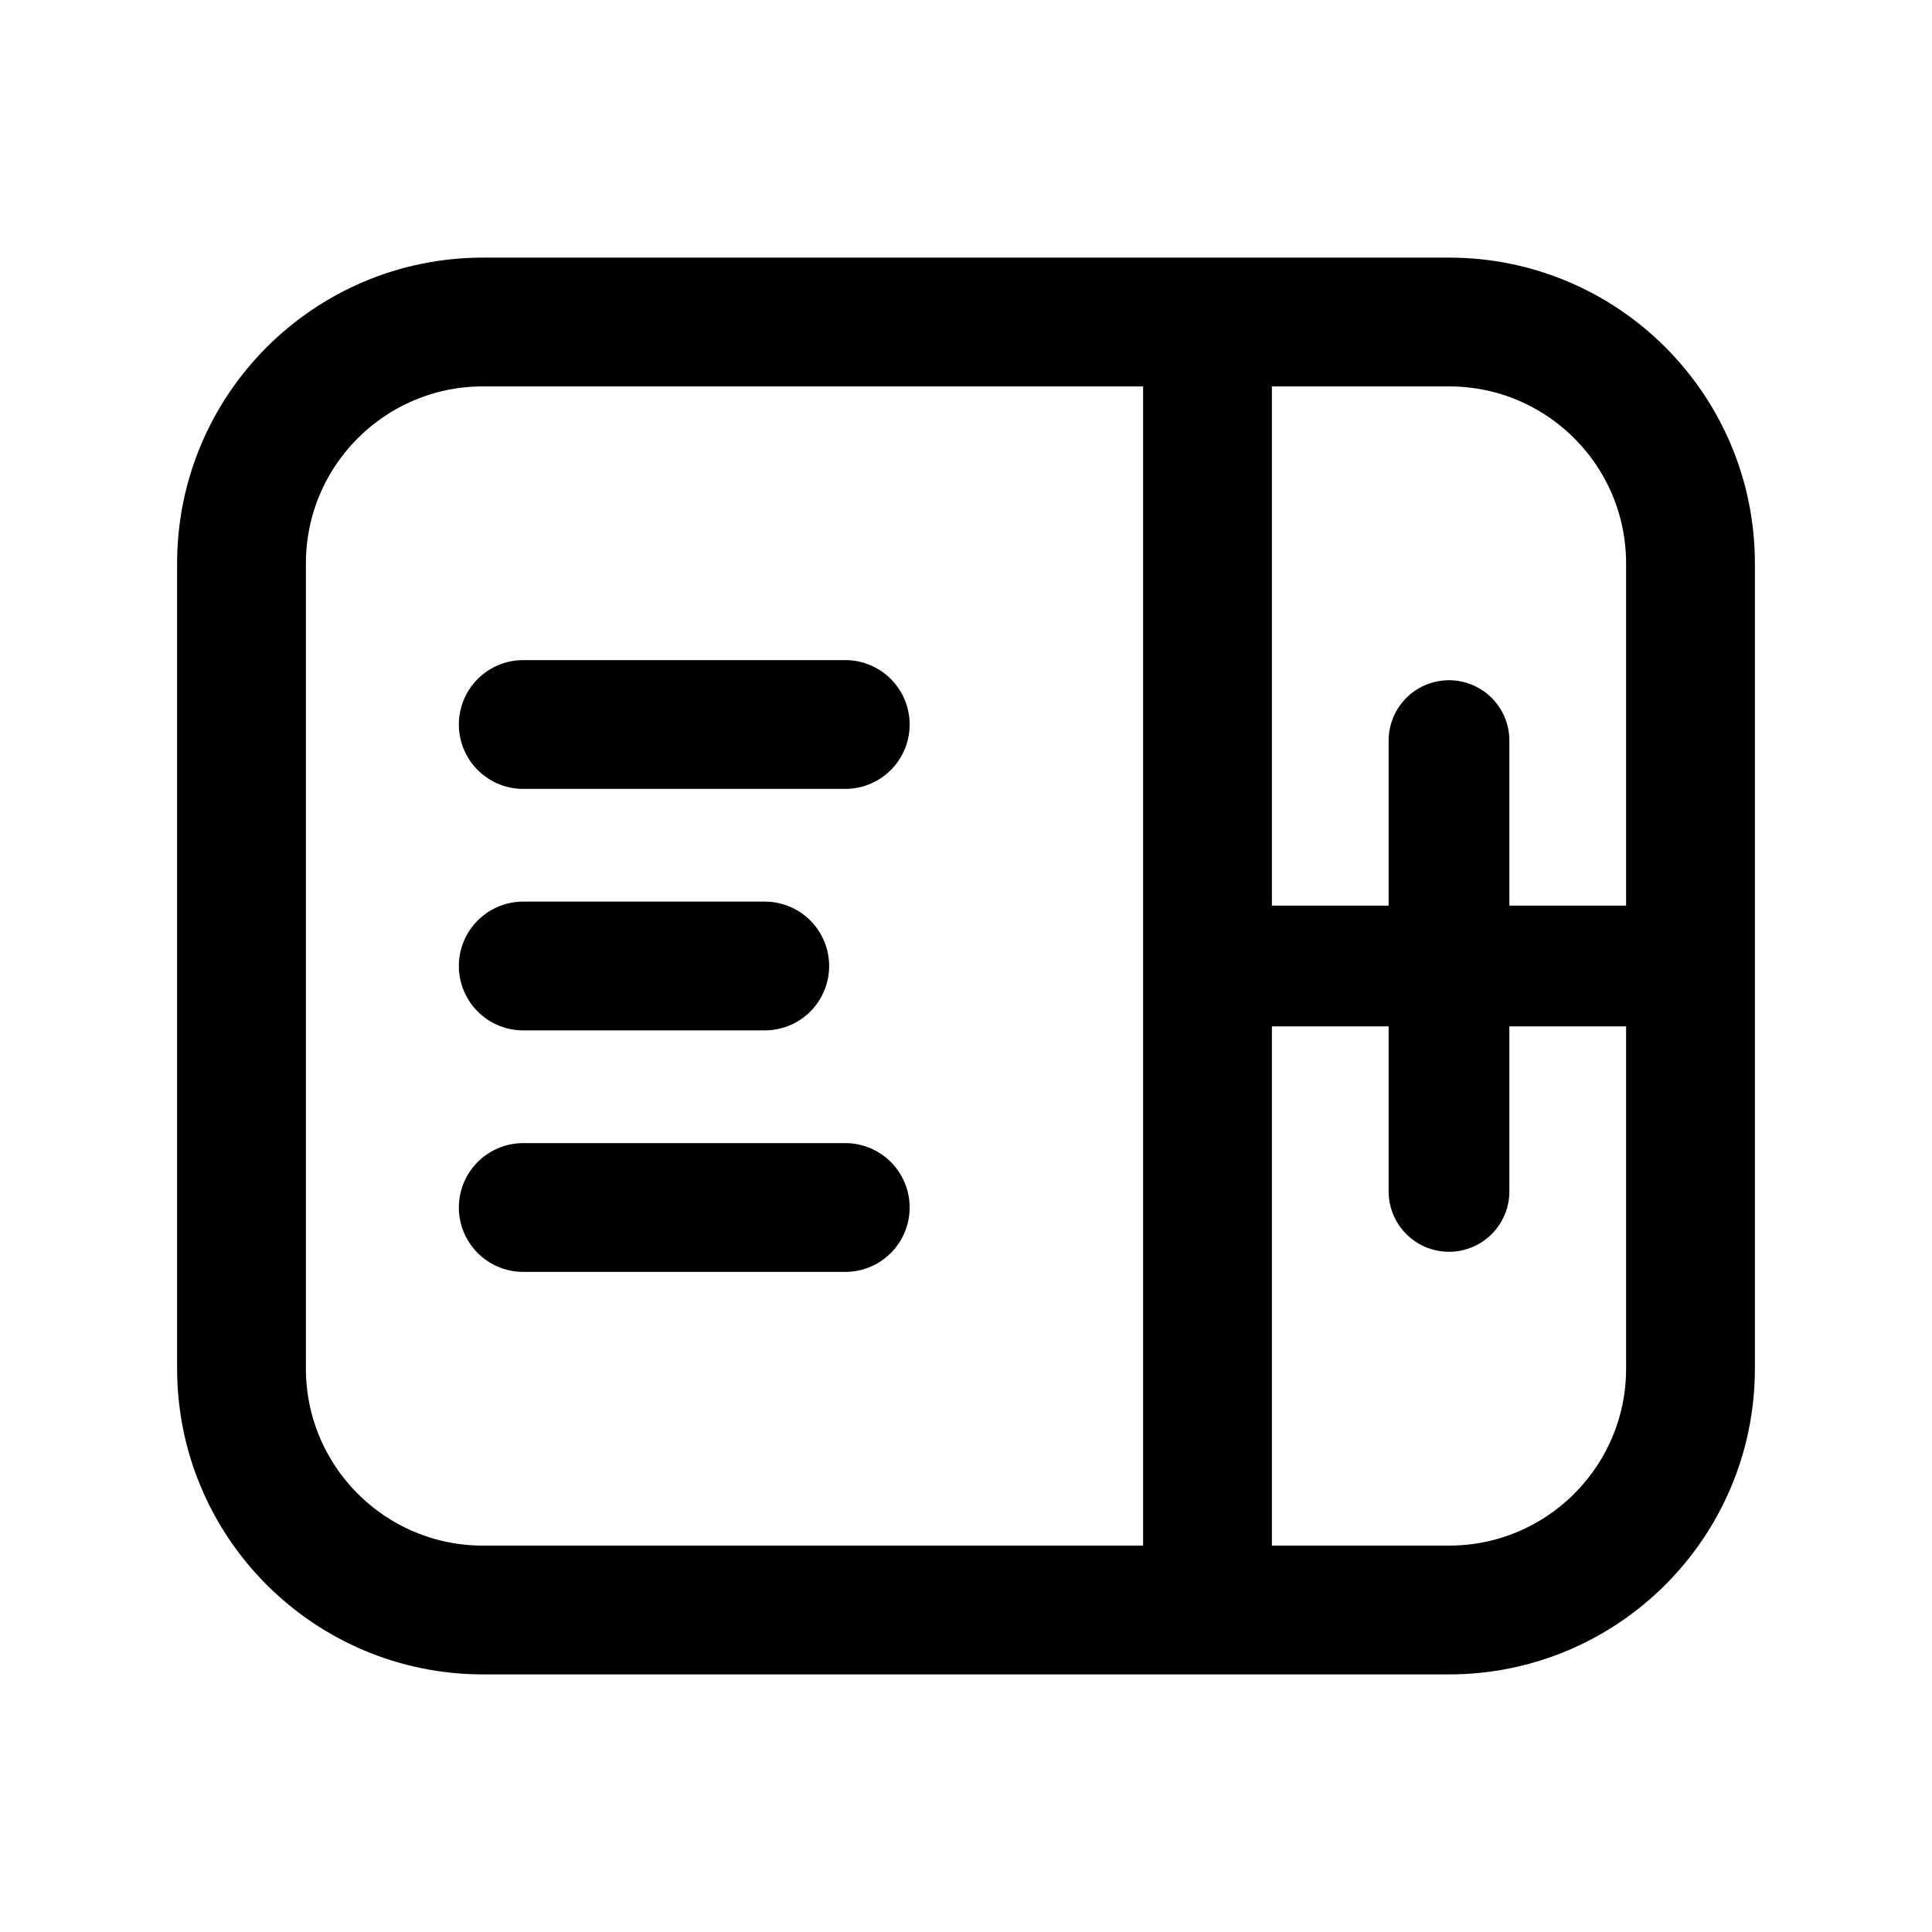
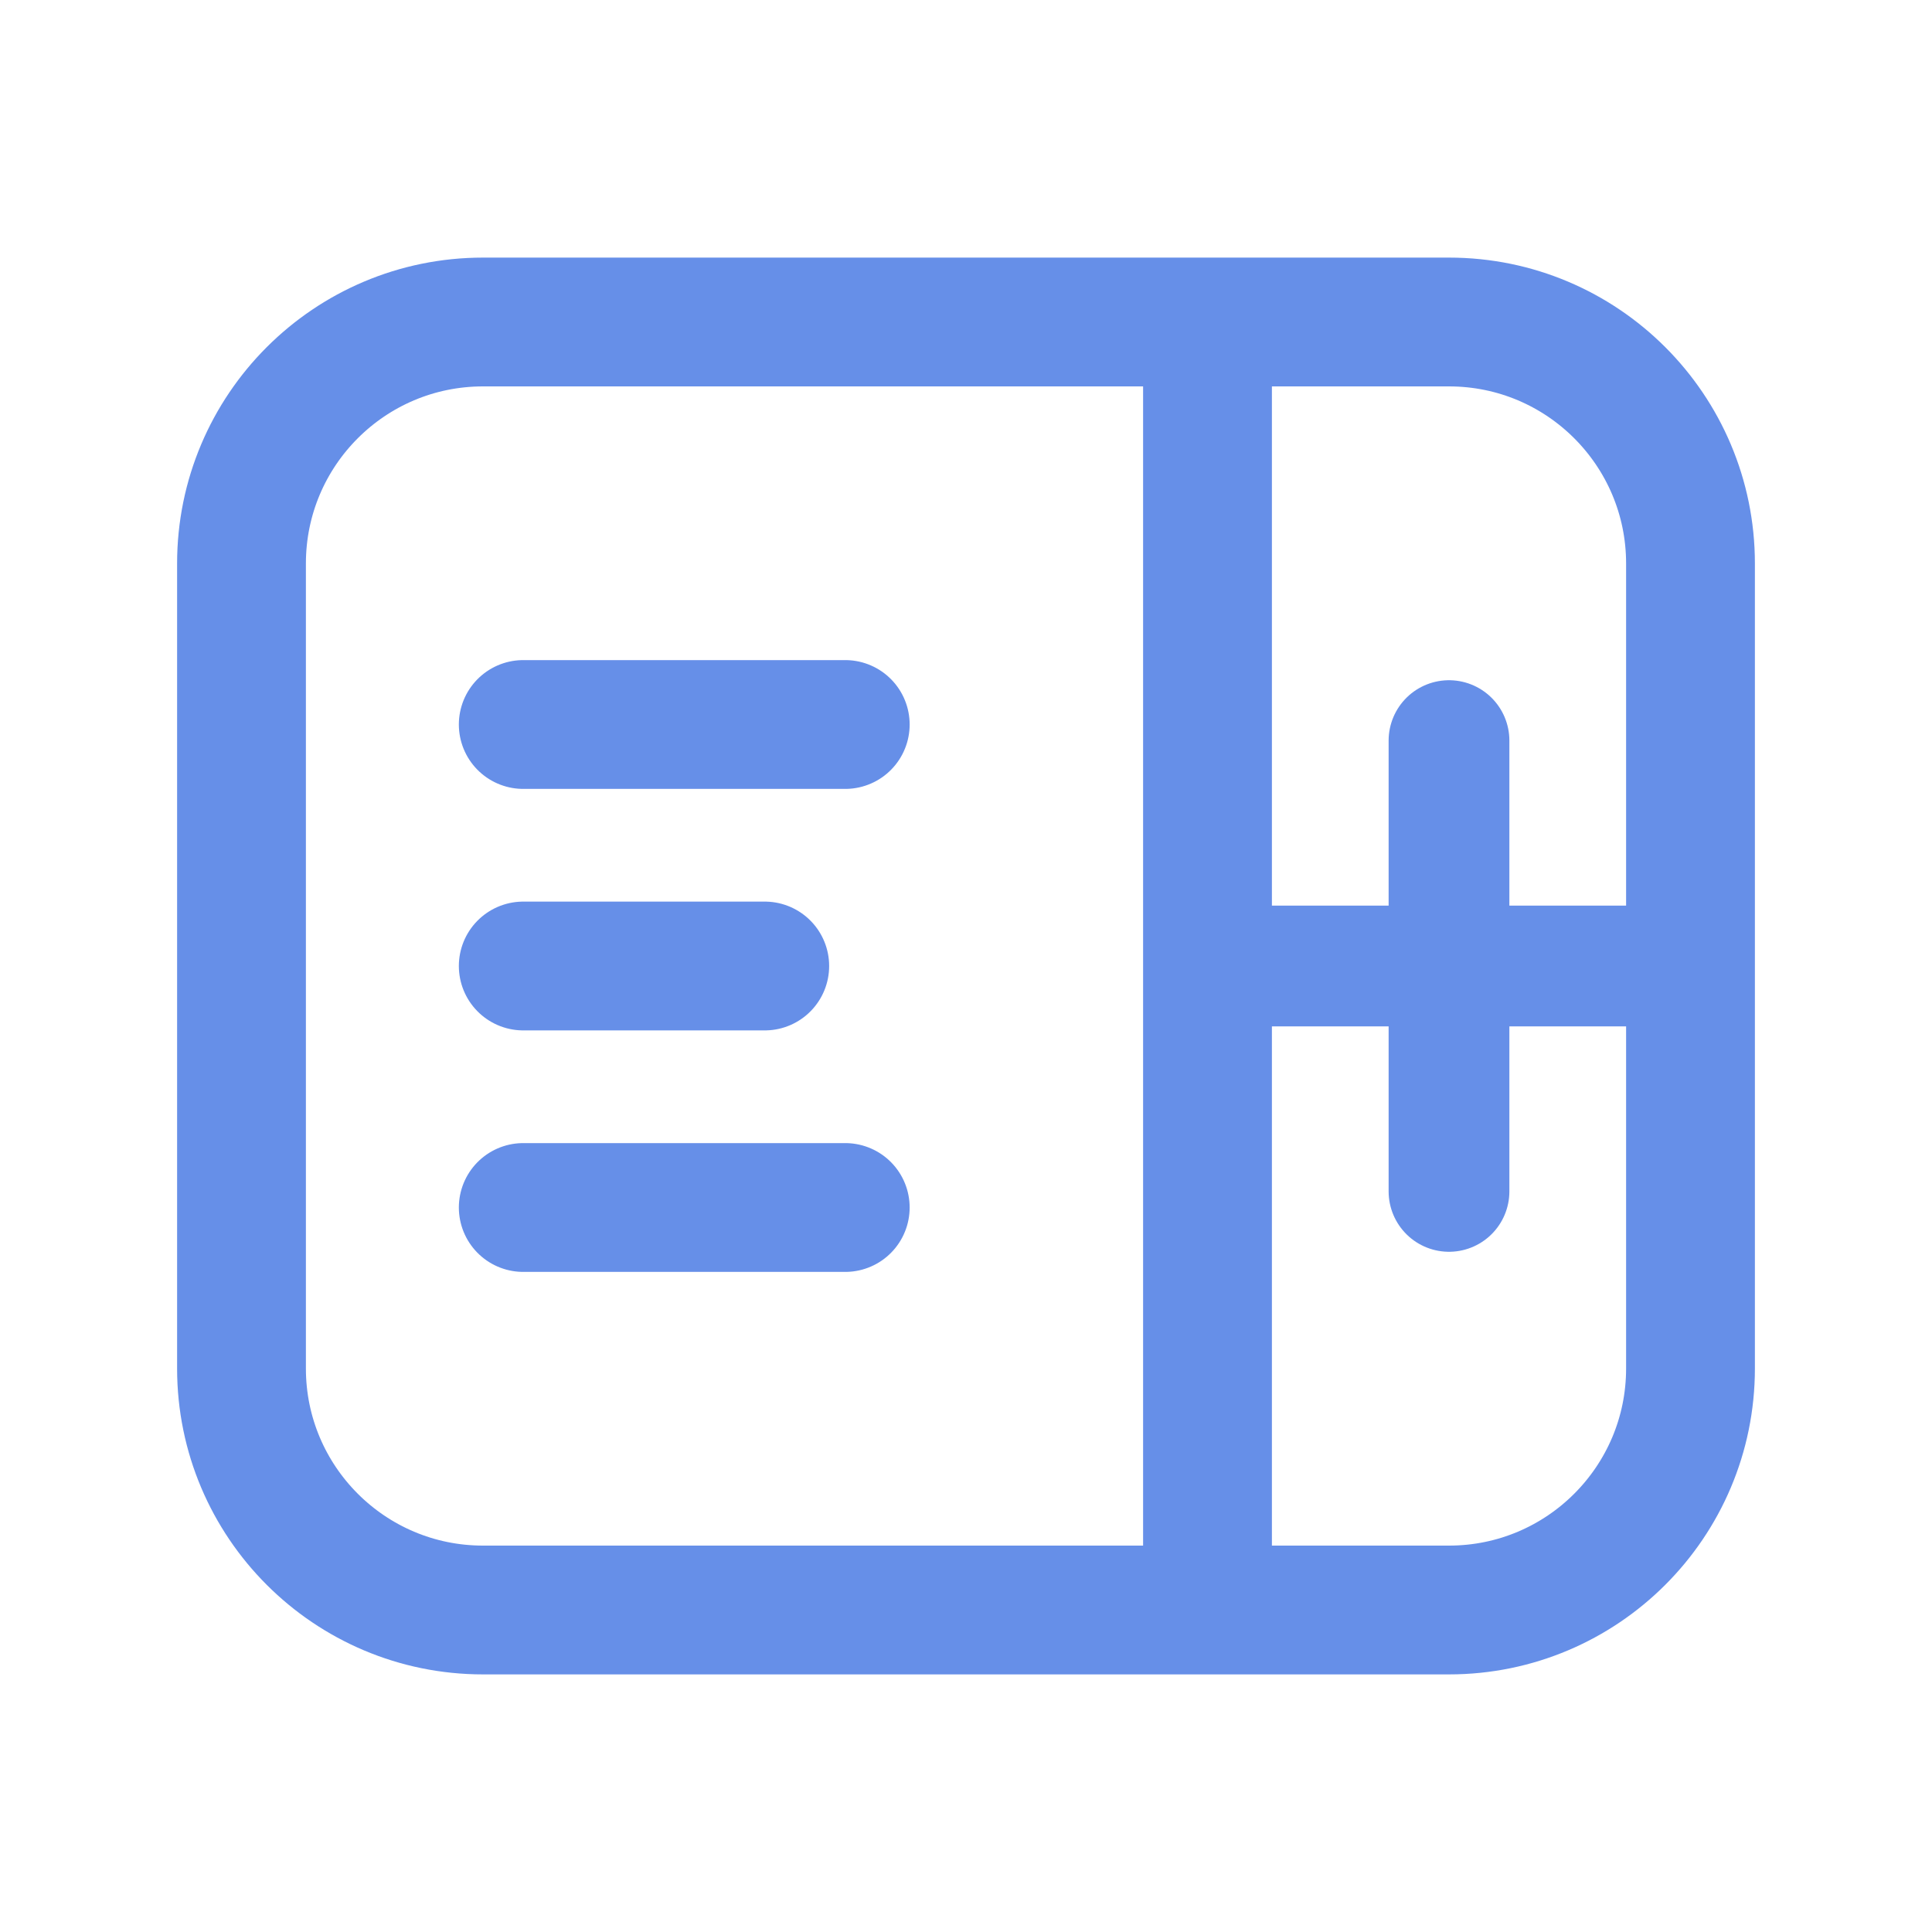
<svg xmlns="http://www.w3.org/2000/svg" viewBox="0 0 24 24" fill="none">
-   <rect x="3" y="4" width="18" height="16" rx="3" stroke="currentColor" stroke-width="1.6" />
-   <path d="M15 4v16" stroke="currentColor" stroke-width="1.6" />
-   <path d="M6.5 9h4M6.5 12h3M6.5 15h4" stroke="currentColor" stroke-width="1.6" stroke-linecap="round" />
-   <path d="M18 9.2v5.6M15.2 12h5.6" stroke="currentColor" stroke-width="1.5" stroke-linecap="round" />
+   <rect x="3" y="4" width="18" height="16" rx="3" stroke="#668fe8" stroke-width="1.6" />
+   <path d="M15 4v16" stroke="#668fe8" stroke-width="1.6" />
+   <path d="M6.5 9h4M6.5 12h3M6.5 15h4" stroke="#668fe8" stroke-width="1.6" stroke-linecap="round" />
+   <path d="M18 9.2v5.6M15.2 12h5.6" stroke="#668fe8" stroke-width="1.5" stroke-linecap="round" />
</svg>
